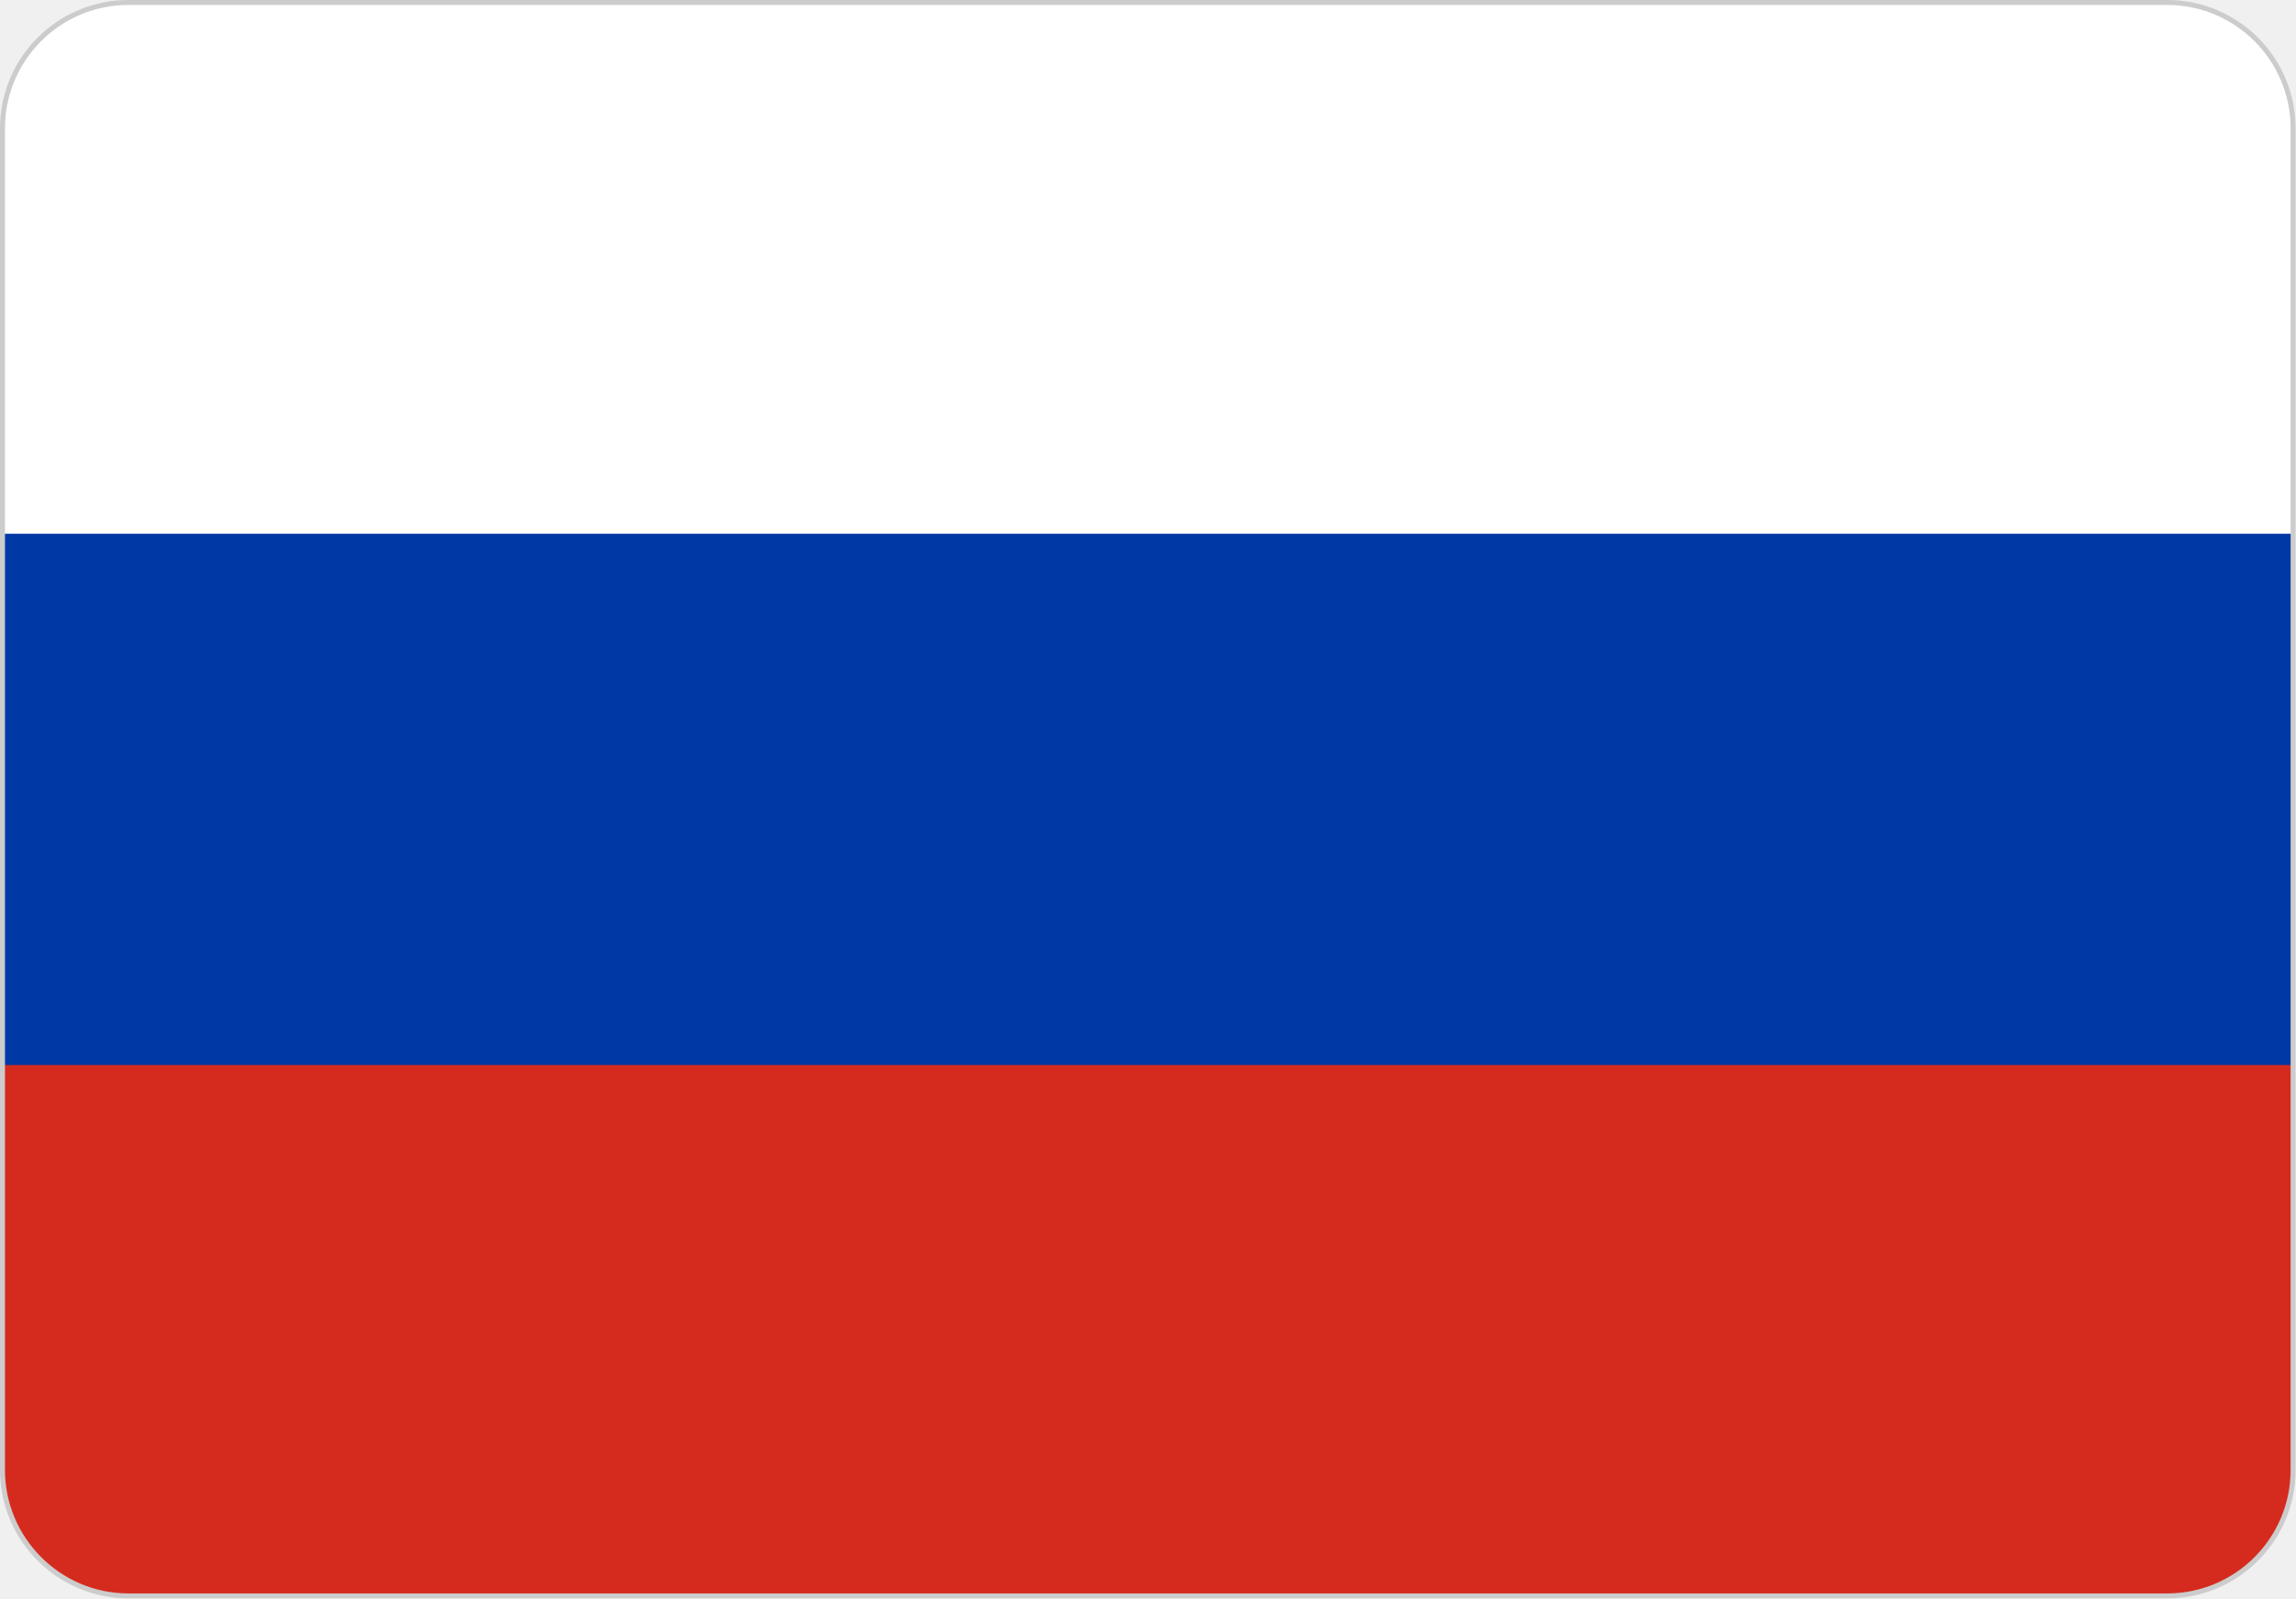
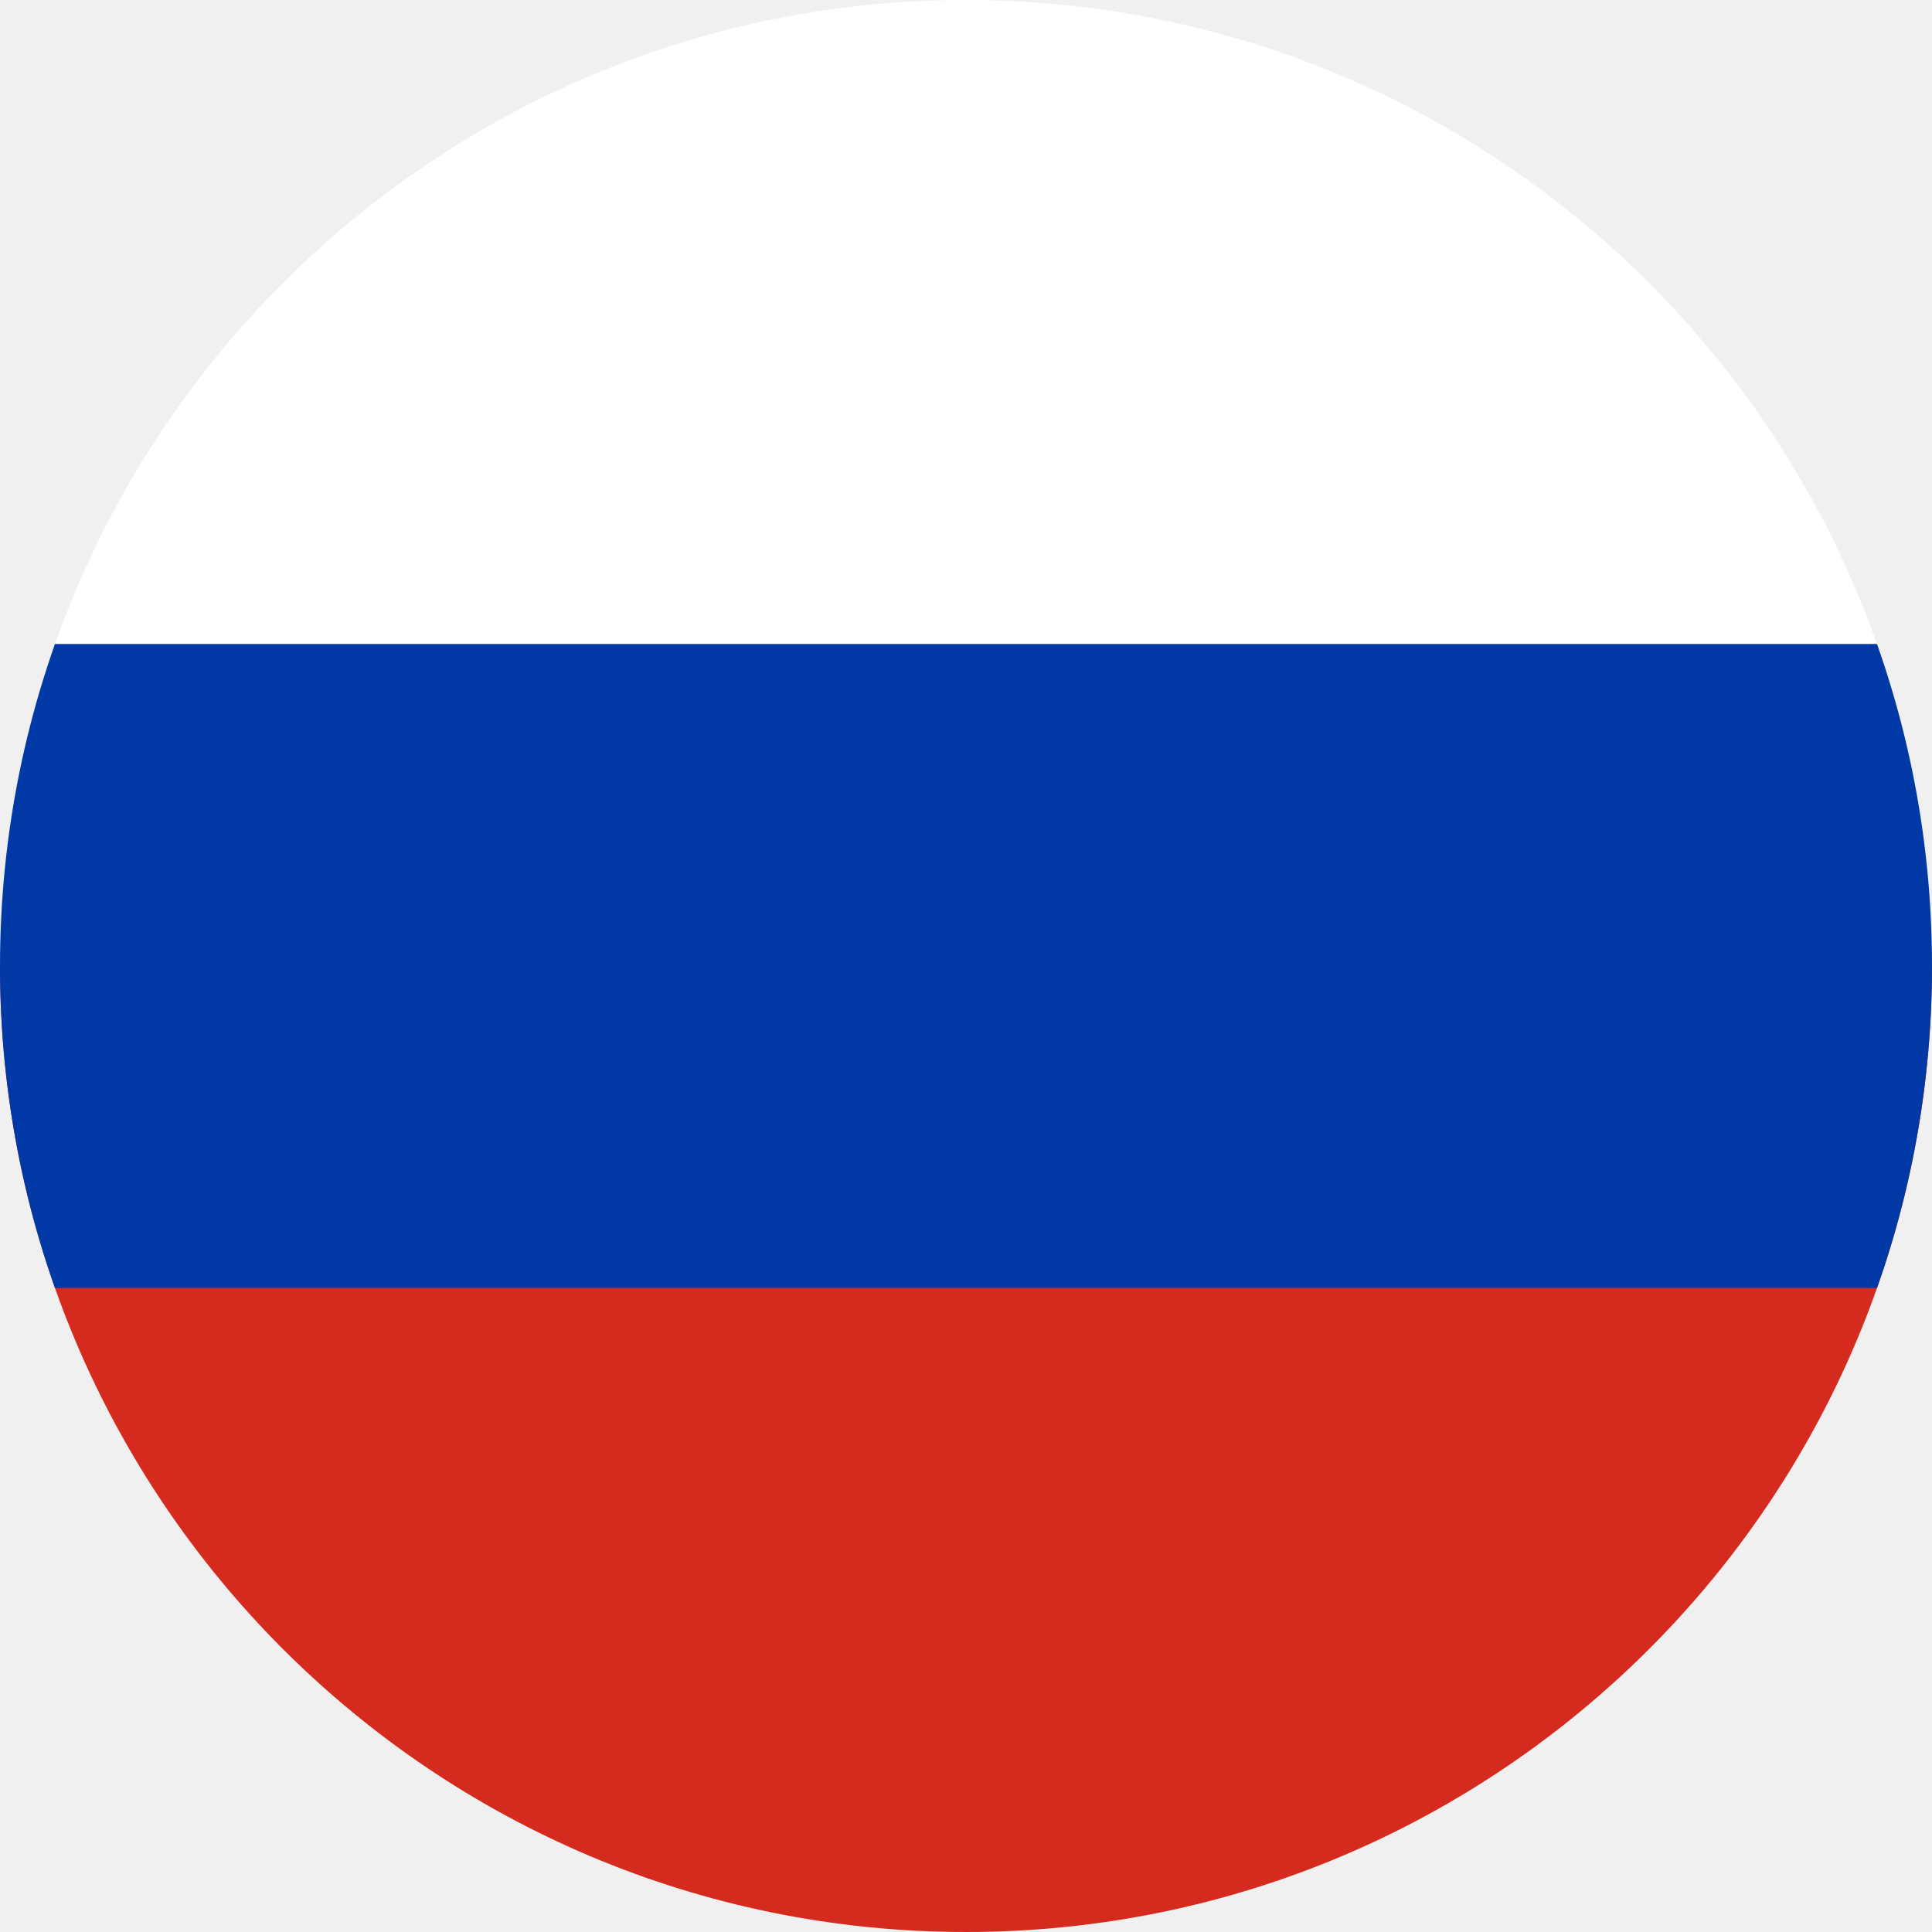
- <svg xmlns="http://www.w3.org/2000/svg" version="1.1" id="Layer_1" x="0px" y="0px" viewBox="0 0 55.32 38.52" style="enable-background:new 0 0 55.32 38.52" xml:space="preserve">
-   <style type="text/css">.st0{fill:#FFFFFF;} .st1{fill:#D52B1E;} .st2{fill:#0039A6;} .st3{fill:none;stroke:#CCCCCC;stroke-width:0.12;stroke-miterlimit:2.613;}</style>
-   <g>
-     <path class="st0" d="M3.09,0.06h49.13c1.67,0,3.03,1.36,3.03,3.03v16.17H0.06V3.09C0.06,1.42,1.42,0.06,3.09,0.06L3.09,0.06z" />
-     <path class="st1" d="M0.06,19.26h55.2v16.17c0,1.67-1.36,3.03-3.03,3.03H3.09c-1.67,0-3.03-1.37-3.03-3.03V19.26L0.06,19.26z" />
-     <polygon class="st2" points="0.06,12.86 55.26,12.86 55.26,25.66 0.06,25.66 0.06,12.86" />
-     <path class="st3" d="M3.09,0.06h49.13c1.67,0,3.03,1.36,3.03,3.03v32.33c0,1.67-1.36,3.03-3.03,3.03H3.09 c-1.67,0-3.03-1.37-3.03-3.03V3.09C0.06,1.42,1.42,0.06,3.09,0.06L3.09,0.06z" />
+ <svg xmlns="http://www.w3.org/2000/svg" width="40" height="40" viewBox="0 0 40 40" fill="none">
+   <g clip-path="url(#clip0_1_3224)">
+     <path d="M50 0H-10V20H50V0Z" fill="white" />
+     <path d="M50 20H-10V40H50V20Z" fill="#D52B1E" />
+     <path d="M50 13.333H-10V26.667H50V13.333Z" fill="#0039A6" />
  </g>
+   <defs>
+     <clipPath id="clip0_1_3224">
+       <rect width="40" height="40" rx="20" fill="white" />
+     </clipPath>
+   </defs>
</svg>
